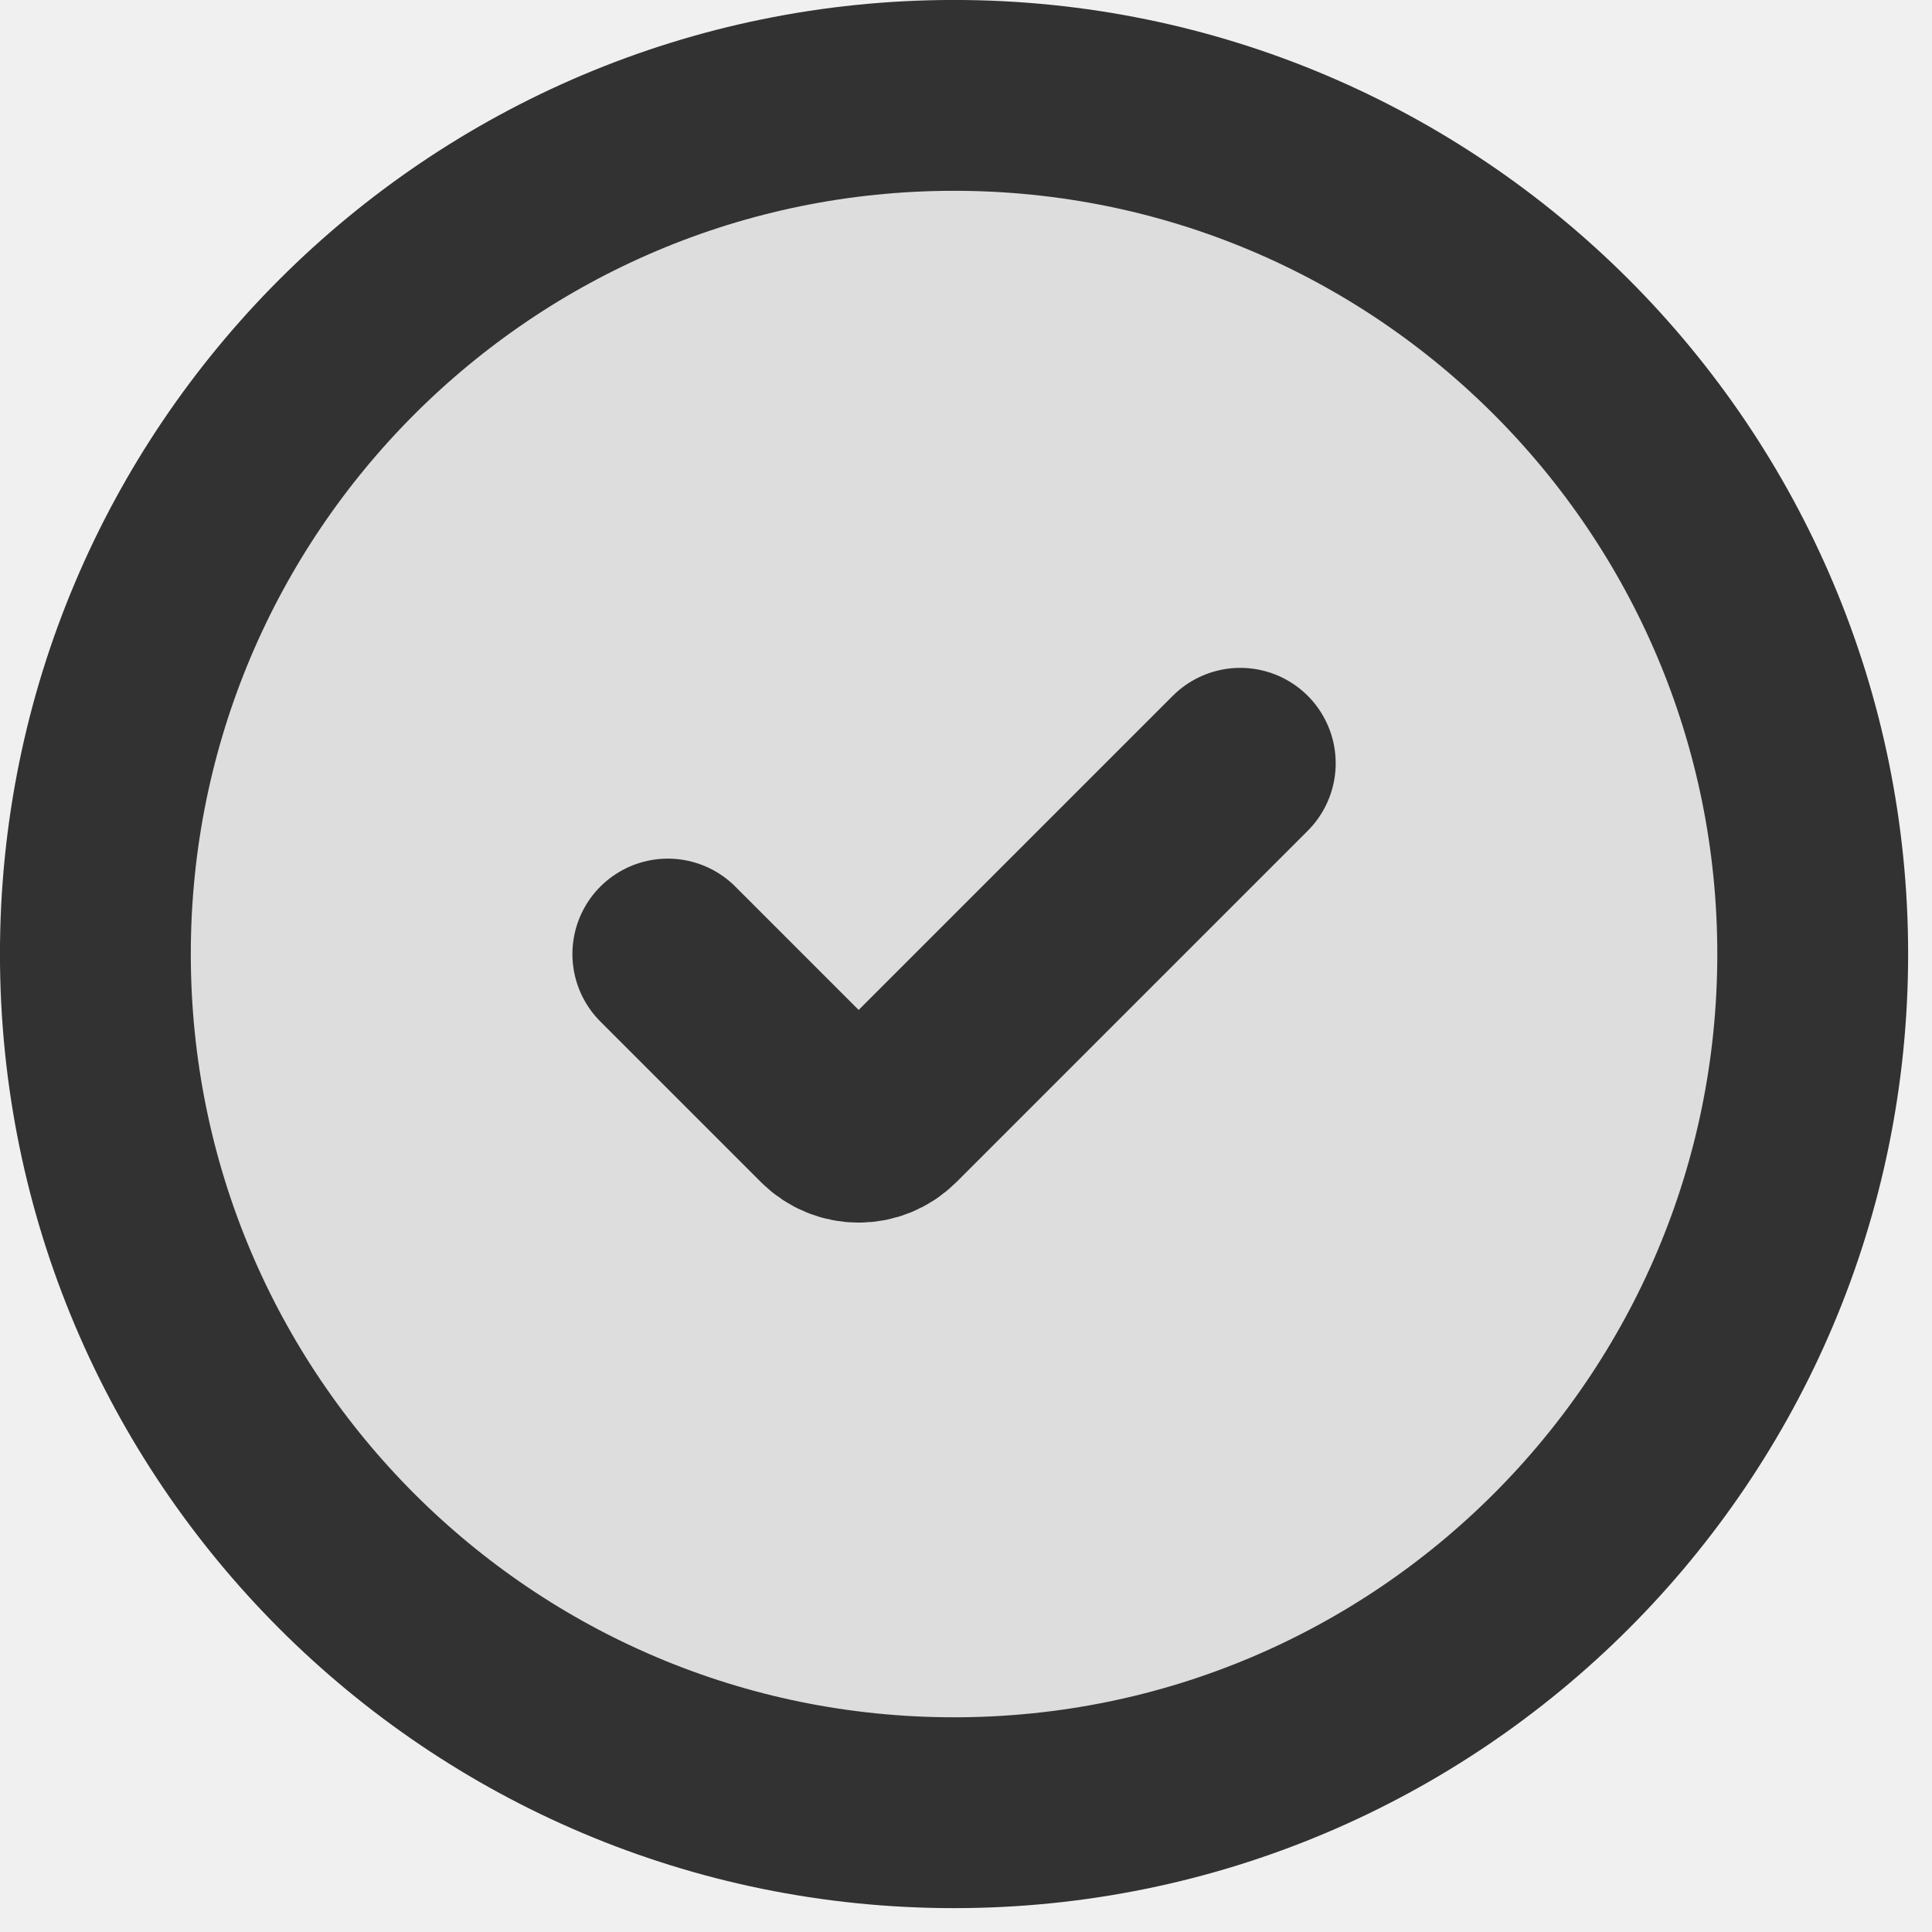
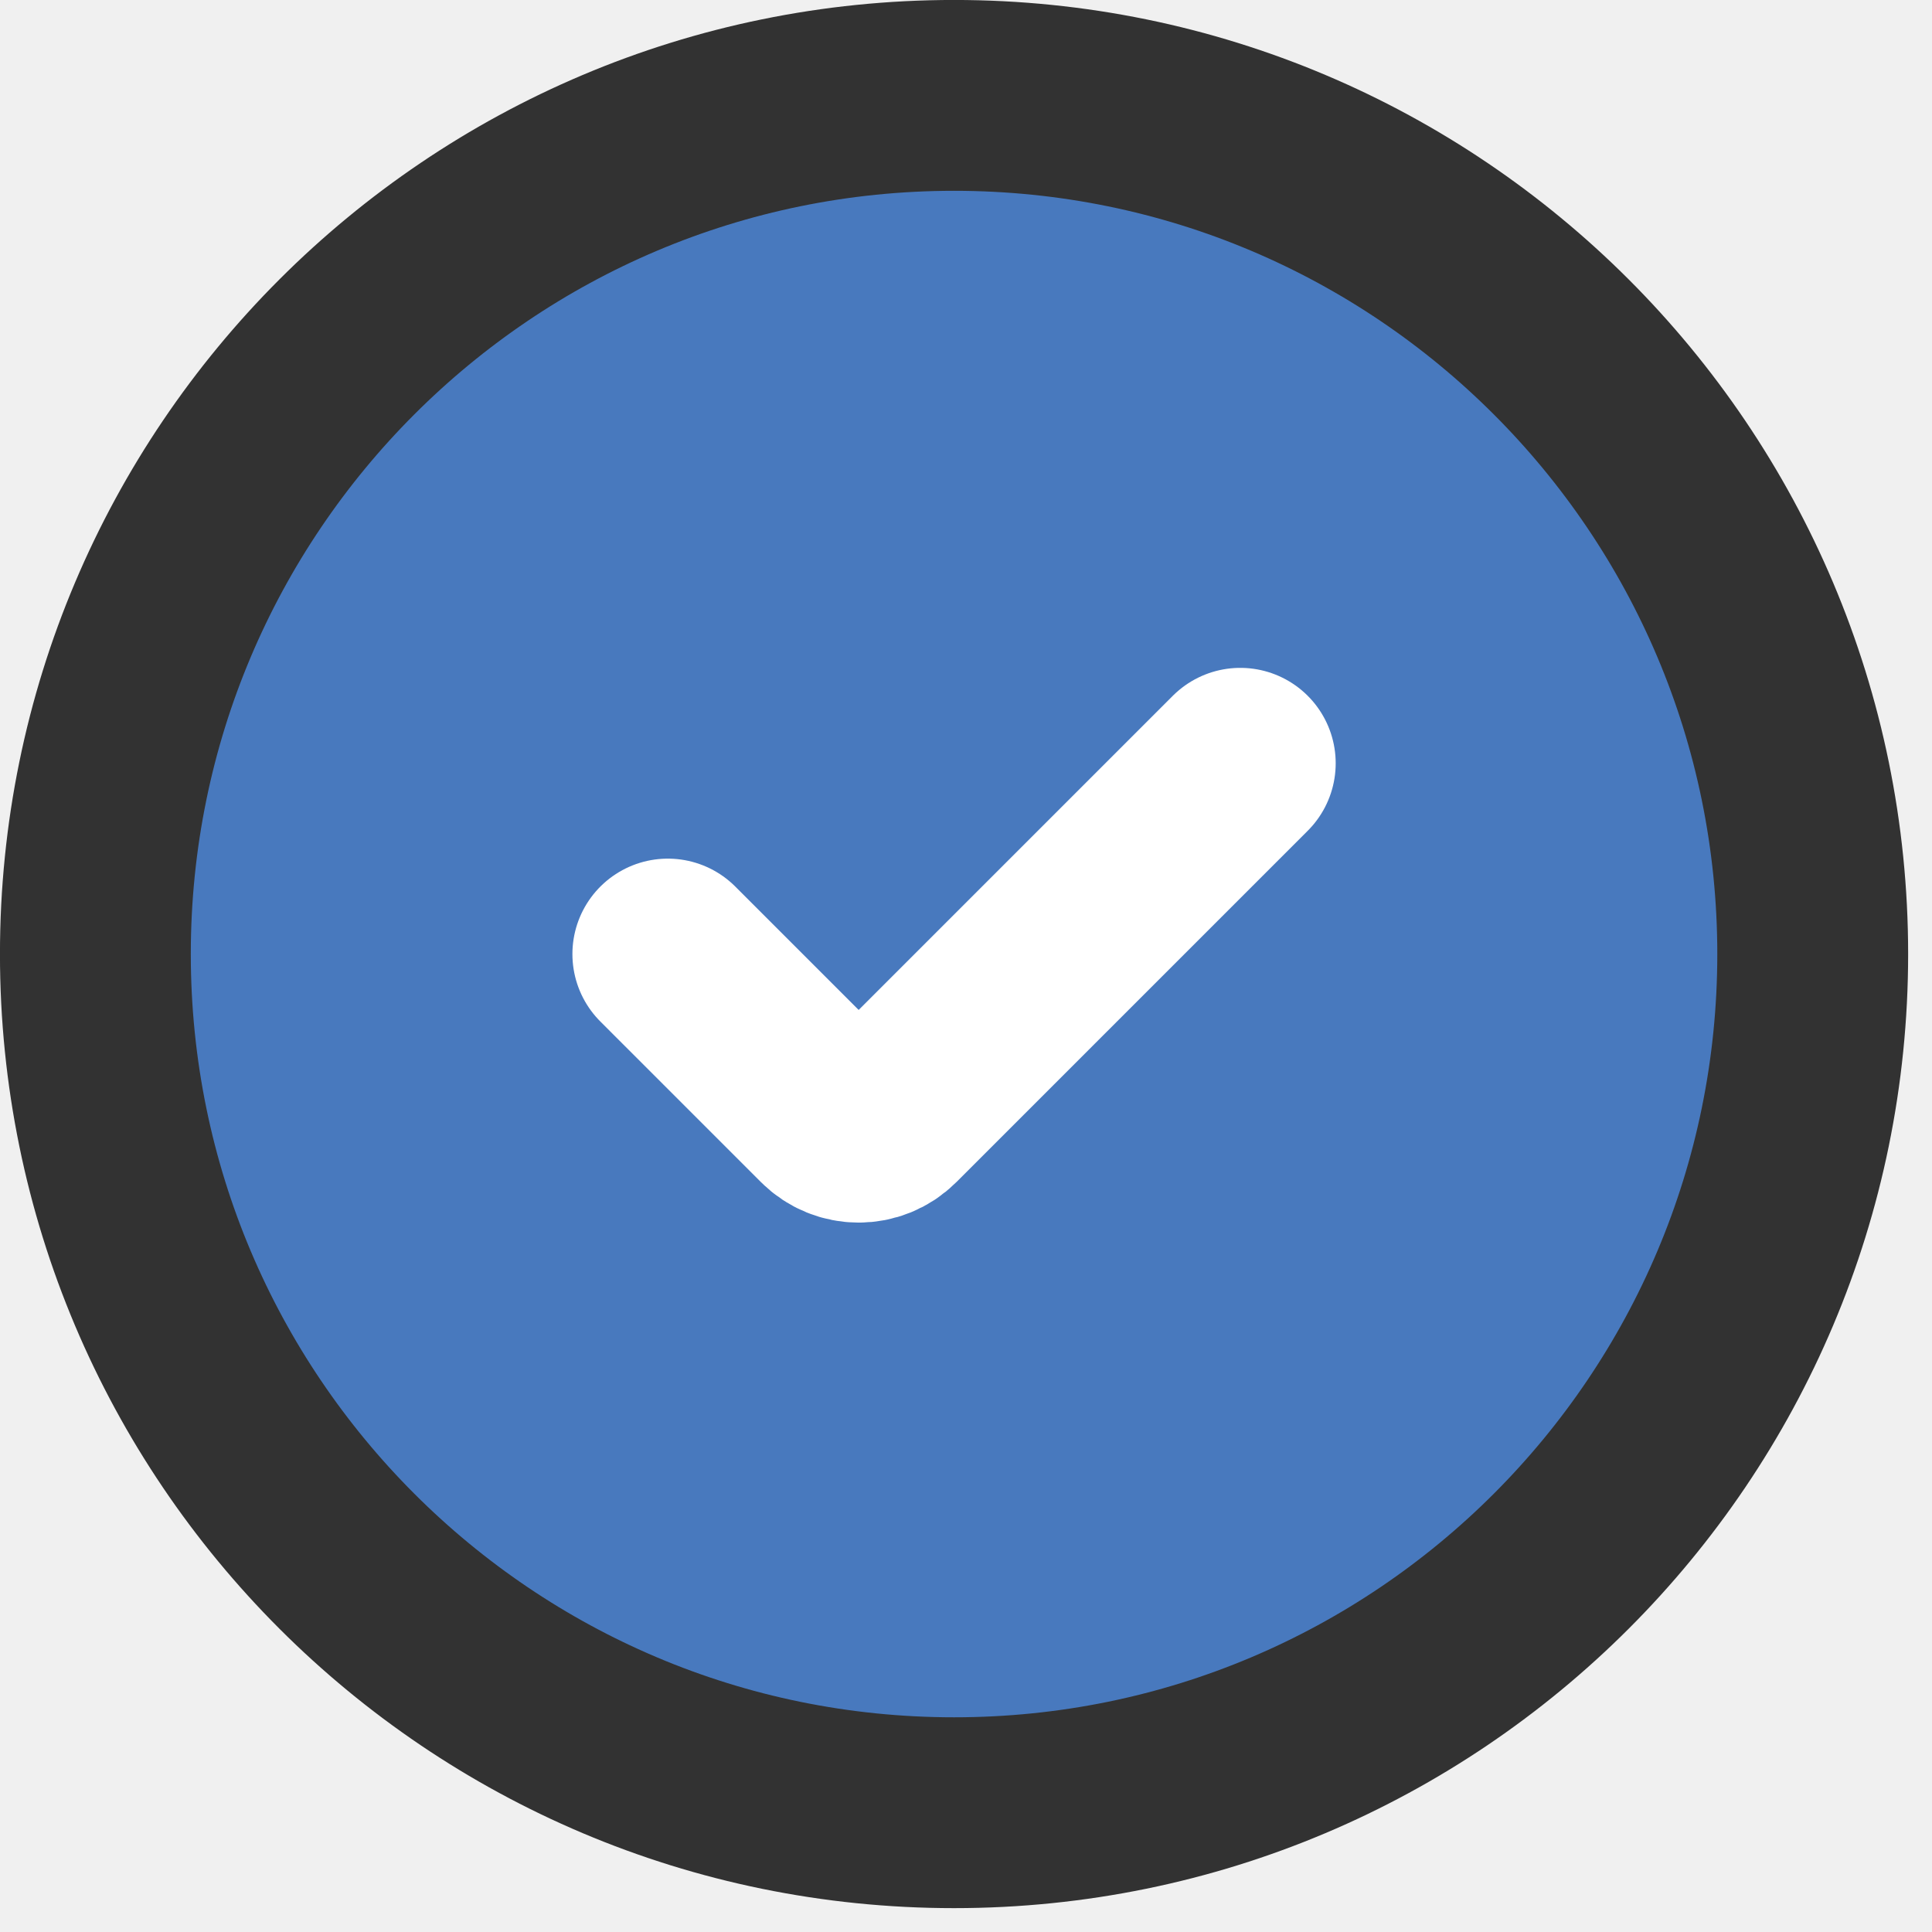
<svg xmlns="http://www.w3.org/2000/svg" width="27" height="27" viewBox="0 0 27 27" fill="none">
-   <path opacity="0.1" d="M25.333 13.333C25.333 19.961 19.961 25.333 13.333 25.333C6.706 25.333 1.333 19.961 1.333 13.333C1.333 6.706 6.706 1.333 13.333 1.333C19.961 1.333 25.333 6.706 25.333 13.333Z" fill="#323232" />
-   <path d="M25.333 13.333C25.333 19.961 19.961 25.333 13.333 25.333C6.706 25.333 1.333 19.961 1.333 13.333C1.333 6.706 6.706 1.333 13.333 1.333C19.961 1.333 25.333 6.706 25.333 13.333Z" stroke="#323232" stroke-width="2.667" />
-   <path d="M9.333 13.333L11.577 15.577C11.811 15.811 12.189 15.811 12.423 15.577L17.333 10.667" stroke="#323232" stroke-width="2.667" stroke-linecap="round" stroke-linejoin="round" />
+   <path opacity="0.56" d="M25.333 13.333C25.333 19.961 19.961 25.333 13.333 25.333C6.706 25.333 1.333 19.961 1.333 13.333C1.333 6.706 6.706 1.333 13.333 1.333C19.961 1.333 25.333 6.706 25.333 13.333Z" fill="#4879BE" />
+   <path d="M25.333 13.333C25.333 19.961 19.961 25.333 13.333 25.333C6.706 25.333 1.333 19.961 1.333 13.333C1.333 6.706 6.706 1.333 13.333 1.333C19.961 1.333 25.333 6.706 25.333 13.333Z" fill="#4879BE" stroke="#323232" stroke-width="2.667" />
+   <path d="M9.333 13.333L11.577 15.577C11.811 15.811 12.189 15.811 12.423 15.577L17.333 10.667" fill="#4879BE" />
+   <path d="M9.333 13.333L11.577 15.577C11.811 15.811 12.189 15.811 12.423 15.577L17.333 10.667" stroke="white" stroke-width="2.667" stroke-linecap="round" stroke-linejoin="round" />
</svg>
